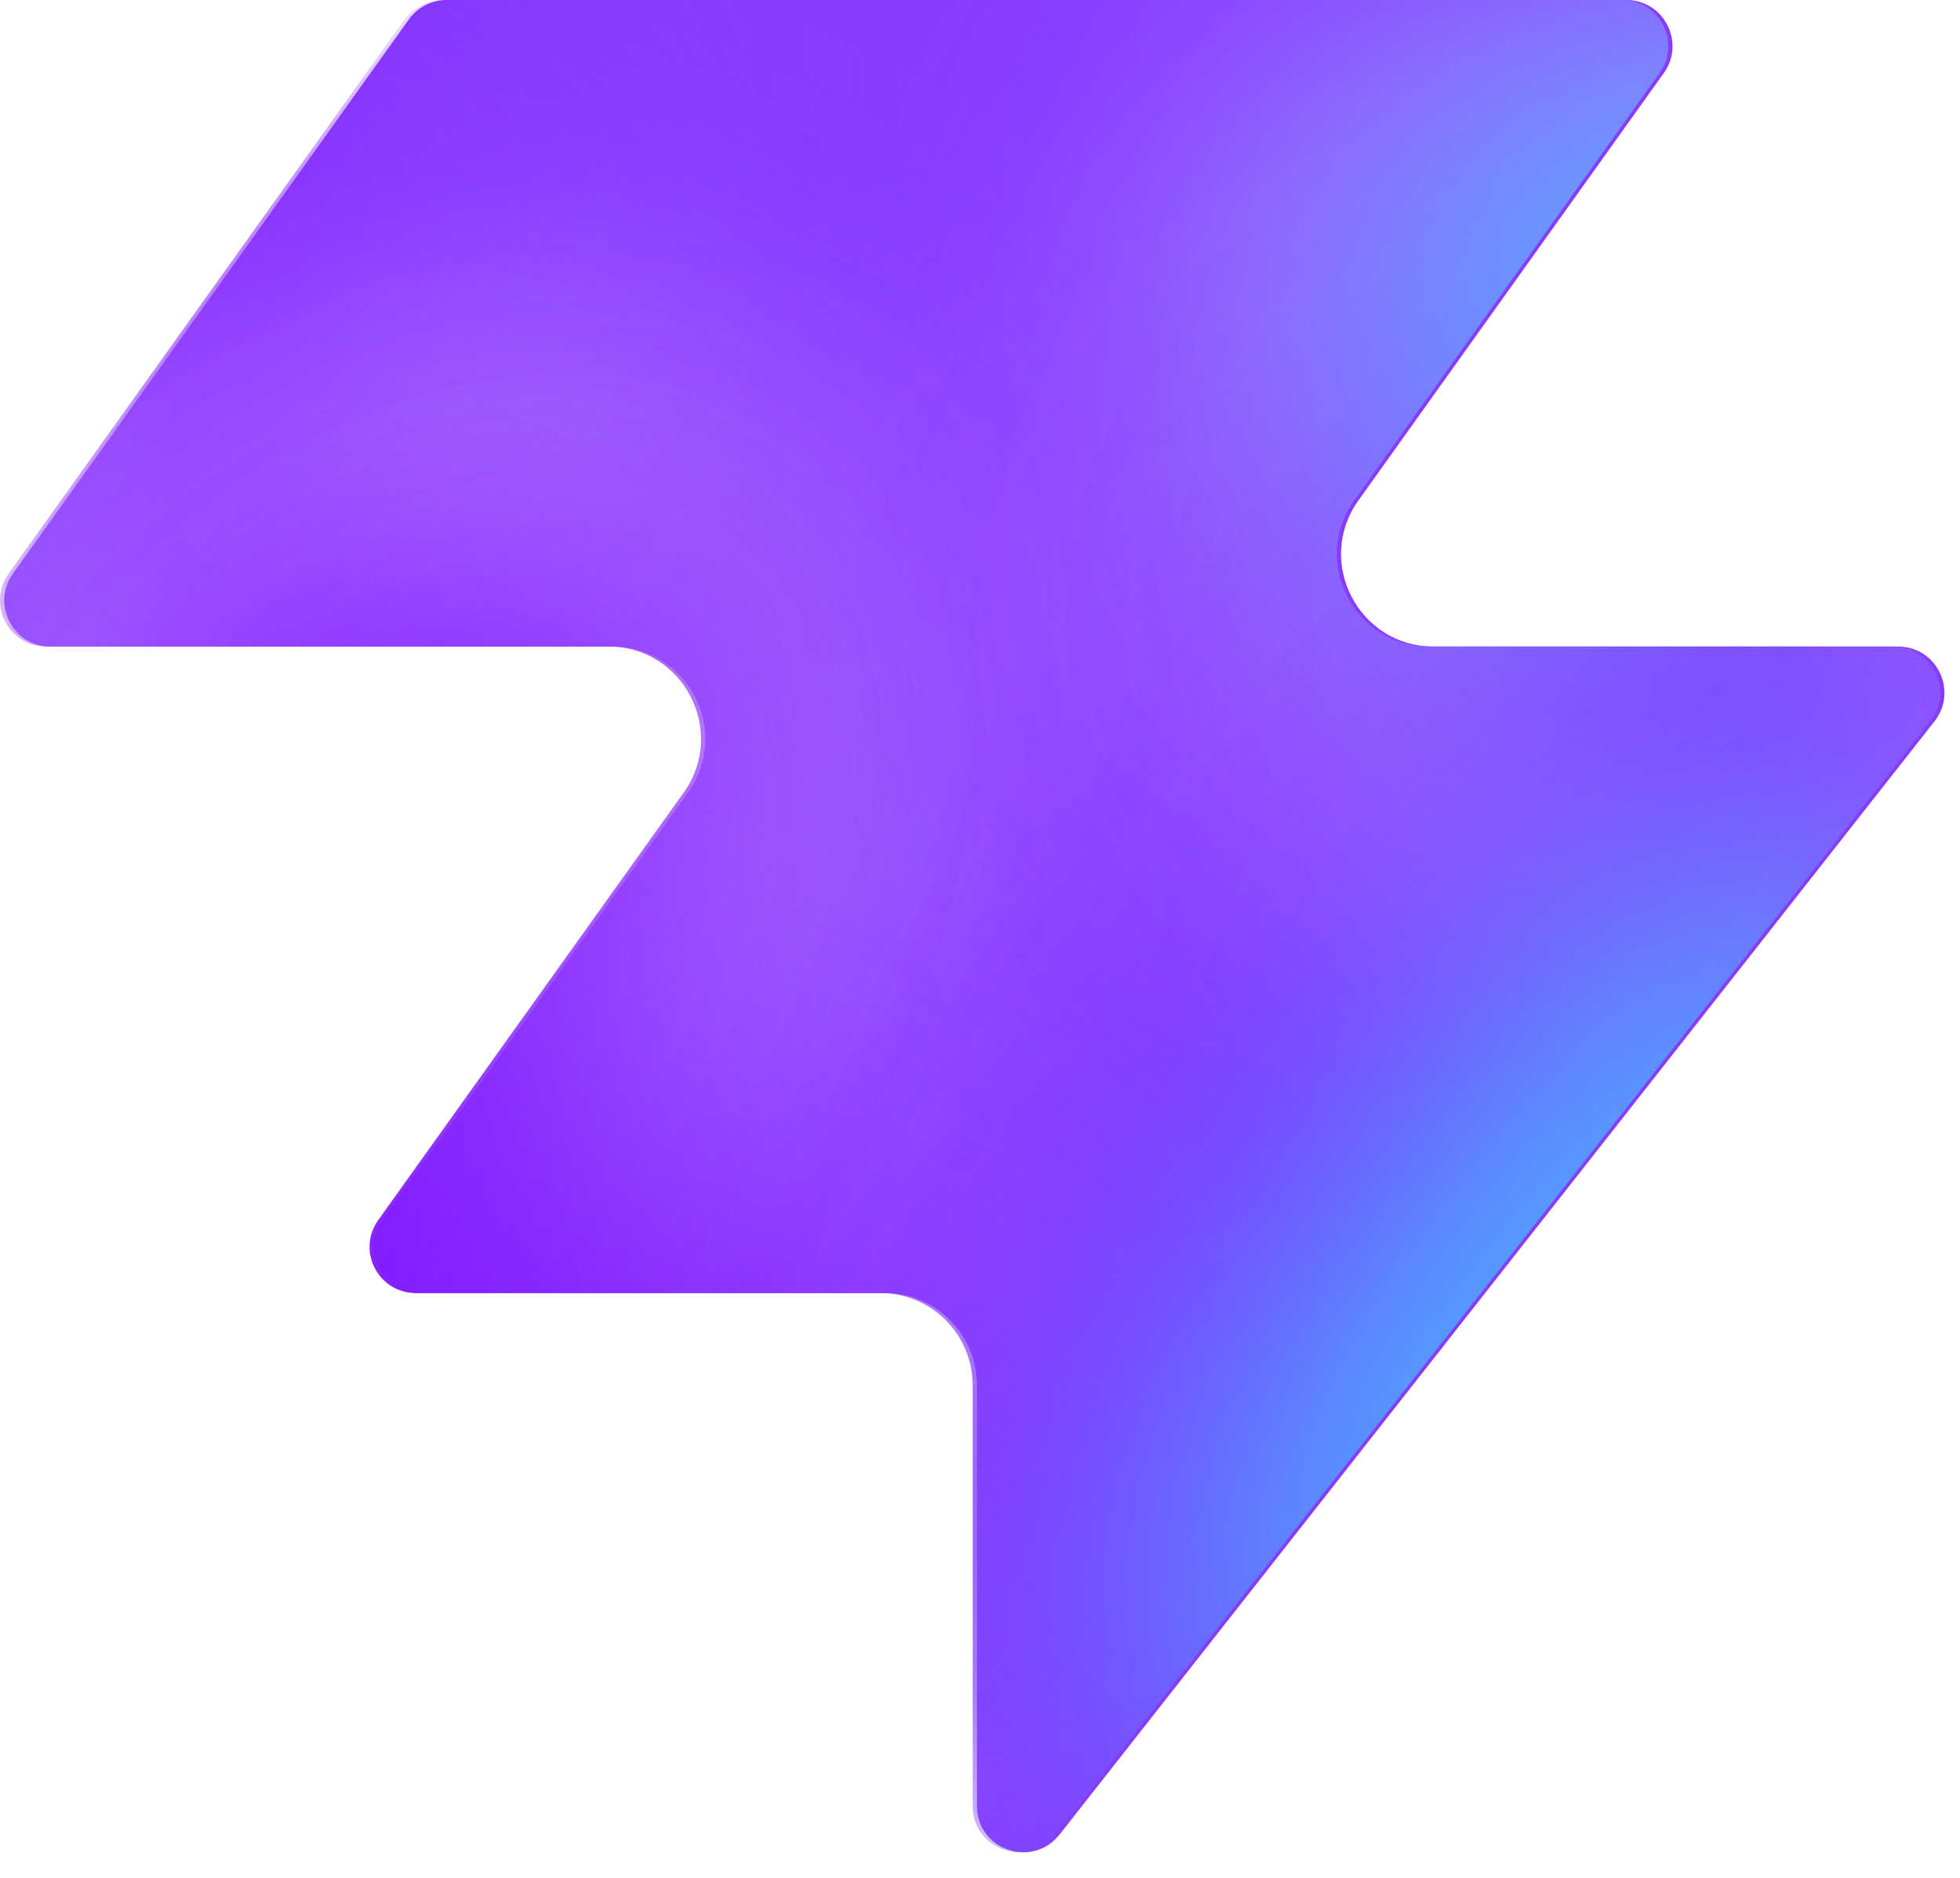
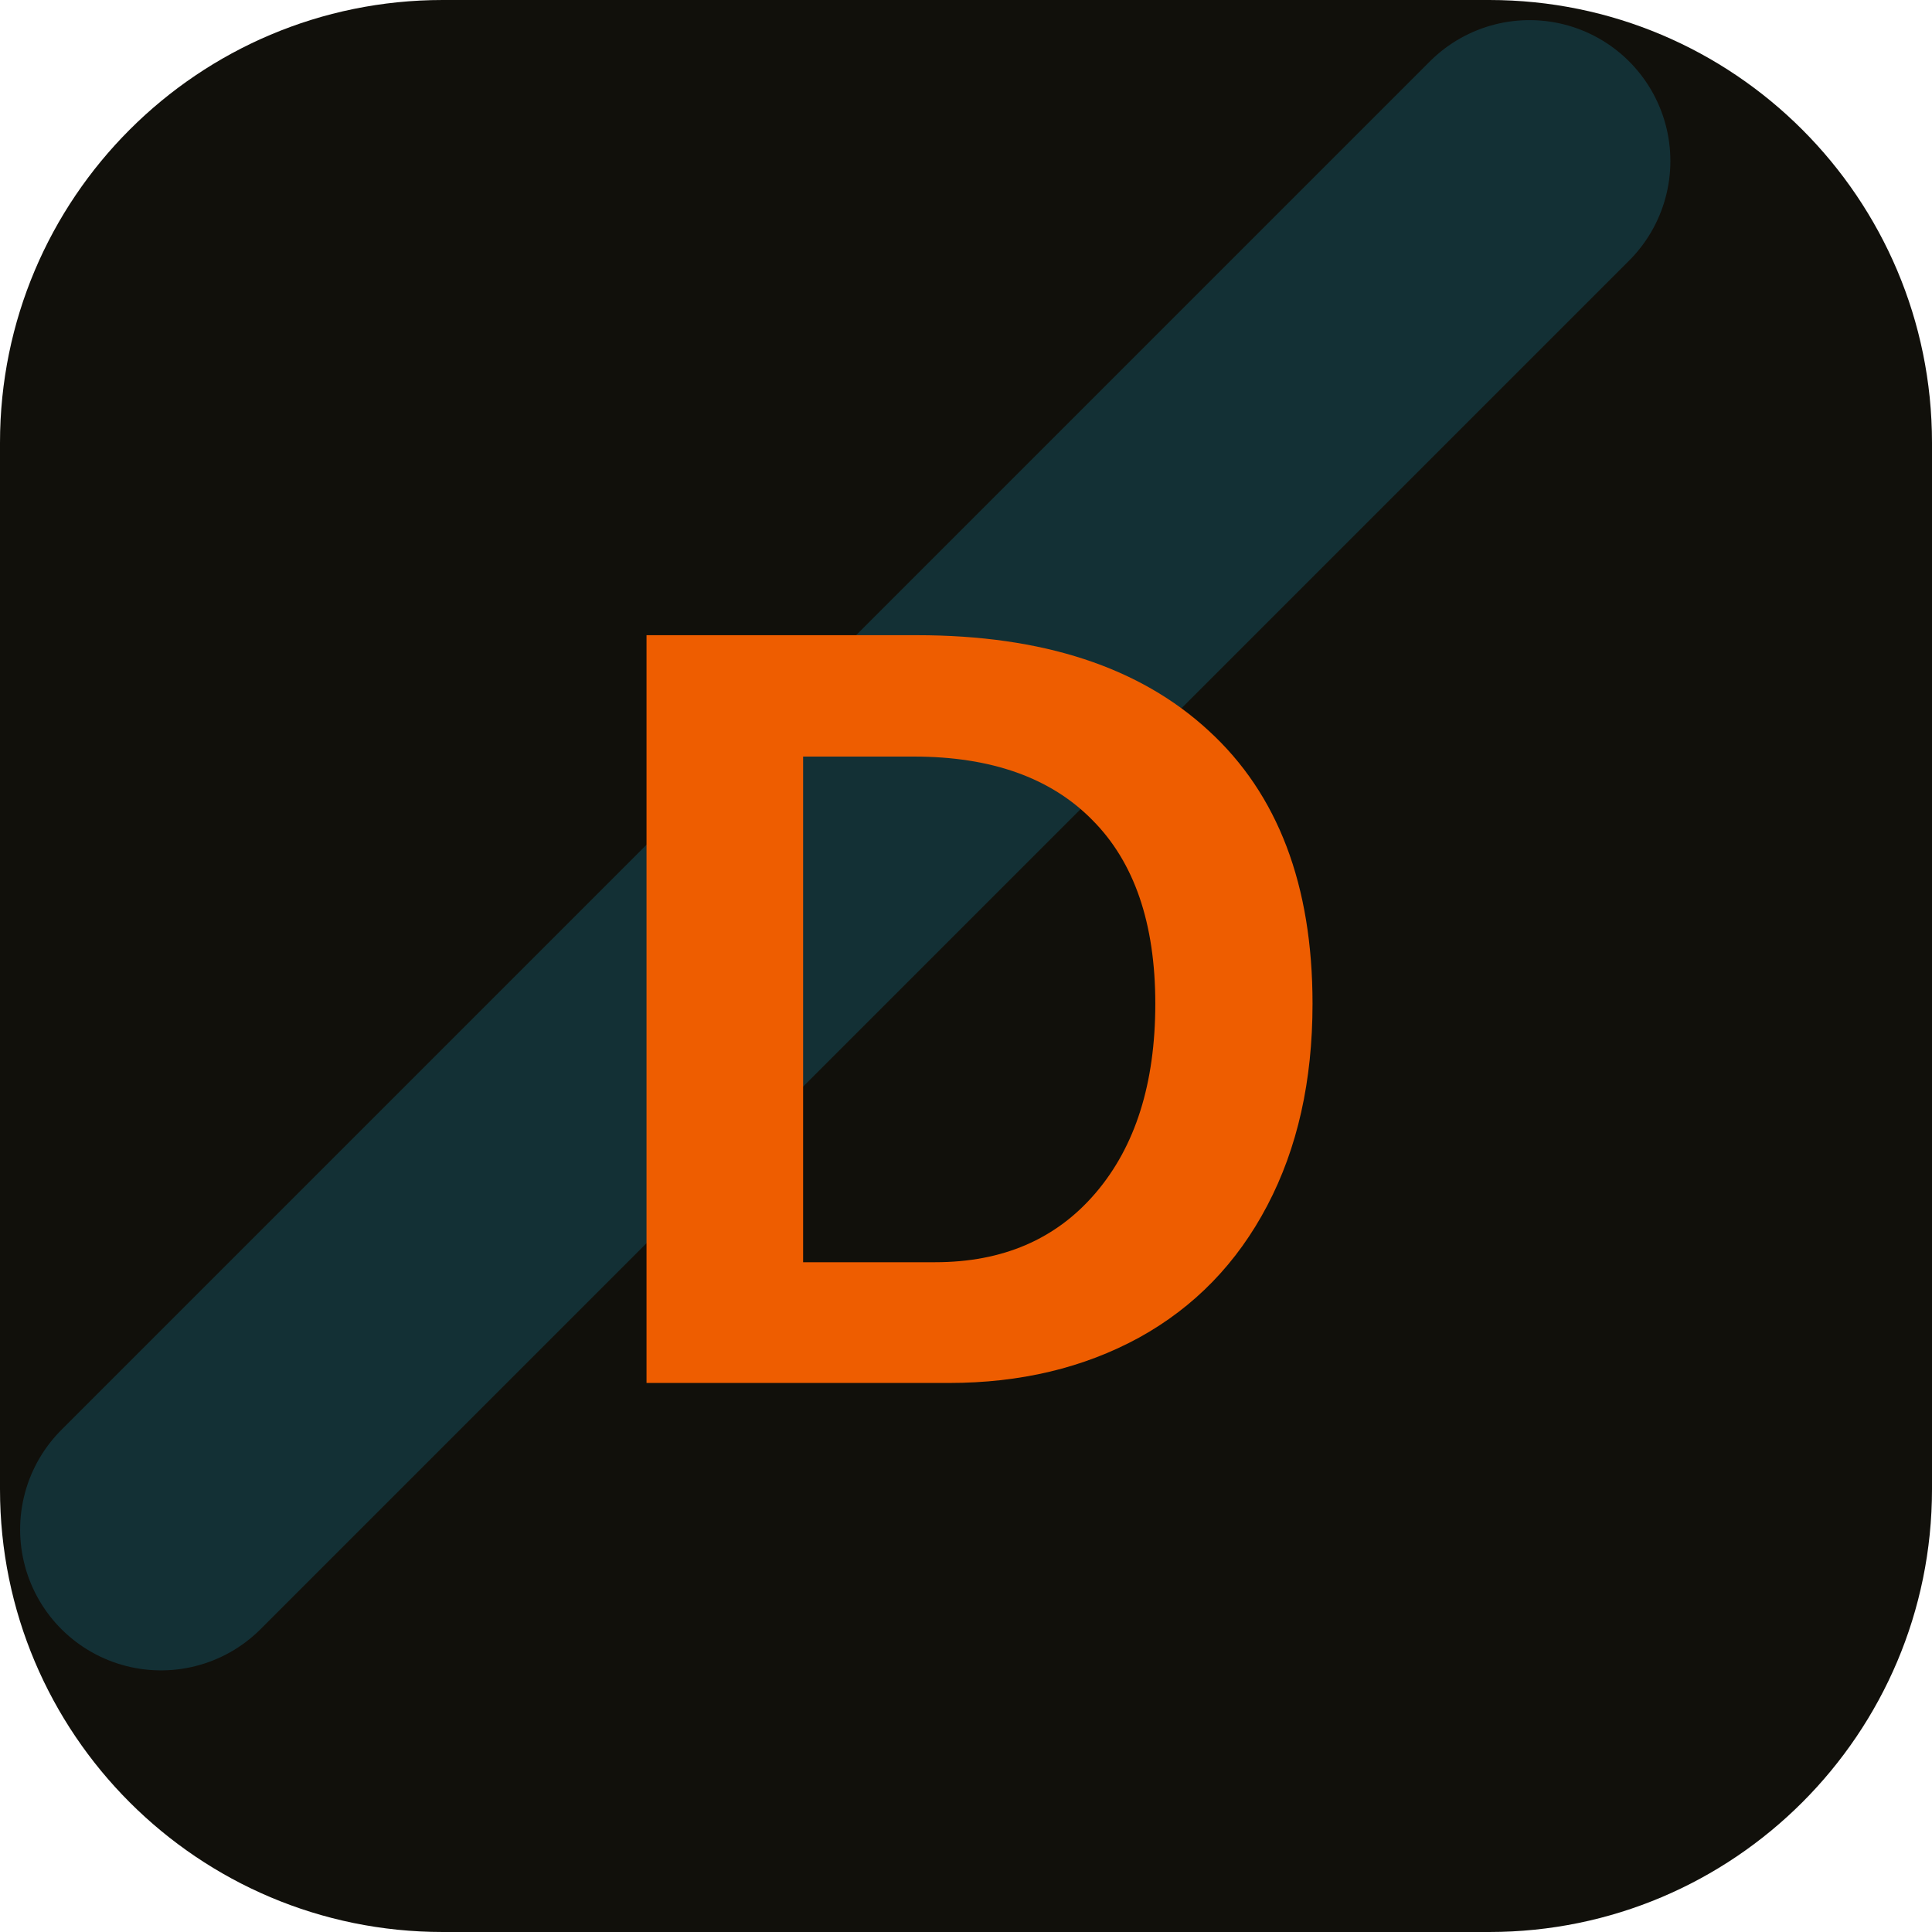
- <svg xmlns="http://www.w3.org/2000/svg" width="48" height="46" fill="none" viewBox="0 0 48 46">
-   <path fill="#863bff" d="M25.946 44.938c-.664.845-2.021.375-2.021-.698V33.937a2.26 2.26 0 0 0-2.262-2.262H10.287c-.92 0-1.456-1.04-.92-1.788l7.48-10.471c1.07-1.497 0-3.578-1.842-3.578H1.237c-.92 0-1.456-1.04-.92-1.788L10.013.474c.214-.297.556-.474.92-.474h28.894c.92 0 1.456 1.04.92 1.788l-7.48 10.471c-1.07 1.498 0 3.579 1.842 3.579h11.377c.943 0 1.473 1.088.89 1.83L25.947 44.94z" style="fill:#863bff;fill:color(display-p3 .525 .23 1);fill-opacity:1" />
-   <mask id="a" width="48" height="46" x="0" y="0" maskUnits="userSpaceOnUse" style="mask-type:alpha">
-     <path fill="#000" d="M25.842 44.938c-.664.844-2.021.375-2.021-.698V33.937a2.26 2.26 0 0 0-2.262-2.262H10.183c-.92 0-1.456-1.04-.92-1.788l7.48-10.471c1.07-1.498 0-3.579-1.842-3.579H1.133c-.92 0-1.456-1.04-.92-1.787L9.91.473c.214-.297.556-.474.92-.474h28.894c.92 0 1.456 1.04.92 1.788l-7.48 10.471c-1.07 1.498 0 3.578 1.842 3.578h11.377c.943 0 1.473 1.088.89 1.832L25.843 44.94z" style="fill:#000;fill-opacity:1" />
-   </mask>
-   <g mask="url(#a)">
-     <g filter="url(#b)">
-       <ellipse cx="5.508" cy="14.704" fill="#ede6ff" rx="5.508" ry="14.704" style="fill:#ede6ff;fill:color(display-p3 .927 .903 1);fill-opacity:1" transform="matrix(.00324 1 1 -.00324 -4.47 31.516)" />
-     </g>
-     <g filter="url(#c)">
-       <ellipse cx="10.399" cy="29.851" fill="#ede6ff" rx="10.399" ry="29.851" style="fill:#ede6ff;fill:color(display-p3 .927 .903 1);fill-opacity:1" transform="matrix(.00324 1 1 -.00324 -39.328 7.883)" />
-     </g>
-     <g filter="url(#d)">
-       <ellipse cx="5.508" cy="30.487" fill="#7e14ff" rx="5.508" ry="30.487" style="fill:#7e14ff;fill:color(display-p3 .492 .077 1);fill-opacity:1" transform="rotate(89.814 -25.913 -14.639)scale(1 -1)" />
-     </g>
-     <g filter="url(#e)">
-       <ellipse cx="5.508" cy="30.599" fill="#7e14ff" rx="5.508" ry="30.599" style="fill:#7e14ff;fill:color(display-p3 .492 .077 1);fill-opacity:1" transform="rotate(89.814 -32.644 -3.334)scale(1 -1)" />
-     </g>
-     <g filter="url(#f)">
-       <ellipse cx="5.508" cy="30.599" fill="#7e14ff" rx="5.508" ry="30.599" style="fill:#7e14ff;fill:color(display-p3 .492 .077 1);fill-opacity:1" transform="matrix(.00324 1 1 -.00324 -34.34 30.47)" />
-     </g>
-     <g filter="url(#g)">
-       <ellipse cx="14.072" cy="22.078" fill="#ede6ff" rx="14.072" ry="22.078" style="fill:#ede6ff;fill:color(display-p3 .927 .903 1);fill-opacity:1" transform="rotate(93.35 24.506 48.493)scale(-1 1)" />
-     </g>
-     <g filter="url(#h)">
-       <ellipse cx="3.47" cy="21.501" fill="#7e14ff" rx="3.47" ry="21.501" style="fill:#7e14ff;fill:color(display-p3 .492 .077 1);fill-opacity:1" transform="rotate(89.009 28.708 47.59)scale(-1 1)" />
-     </g>
-     <g filter="url(#i)">
-       <ellipse cx="3.47" cy="21.501" fill="#7e14ff" rx="3.47" ry="21.501" style="fill:#7e14ff;fill:color(display-p3 .492 .077 1);fill-opacity:1" transform="rotate(89.009 28.708 47.59)scale(-1 1)" />
-     </g>
-     <g filter="url(#j)">
-       <ellipse cx=".387" cy="8.972" fill="#7e14ff" rx="4.407" ry="29.108" style="fill:#7e14ff;fill:color(display-p3 .492 .077 1);fill-opacity:1" transform="rotate(39.51 .387 8.972)" />
-     </g>
-     <g filter="url(#k)">
-       <ellipse cx="47.523" cy="-6.092" fill="#7e14ff" rx="4.407" ry="29.108" style="fill:#7e14ff;fill:color(display-p3 .492 .077 1);fill-opacity:1" transform="rotate(37.892 47.523 -6.092)" />
-     </g>
-     <g filter="url(#l)">
-       <ellipse cx="41.412" cy="6.333" fill="#47bfff" rx="5.971" ry="9.665" style="fill:#47bfff;fill:color(display-p3 .28 .748 1);fill-opacity:1" transform="rotate(37.892 41.412 6.333)" />
-     </g>
-     <g filter="url(#m)">
-       <ellipse cx="-1.879" cy="38.332" fill="#7e14ff" rx="4.407" ry="29.108" style="fill:#7e14ff;fill:color(display-p3 .492 .077 1);fill-opacity:1" transform="rotate(37.892 -1.88 38.332)" />
-     </g>
-     <g filter="url(#n)">
-       <ellipse cx="-1.879" cy="38.332" fill="#7e14ff" rx="4.407" ry="29.108" style="fill:#7e14ff;fill:color(display-p3 .492 .077 1);fill-opacity:1" transform="rotate(37.892 -1.88 38.332)" />
-     </g>
-     <g filter="url(#o)">
-       <ellipse cx="35.651" cy="29.907" fill="#7e14ff" rx="4.407" ry="29.108" style="fill:#7e14ff;fill:color(display-p3 .492 .077 1);fill-opacity:1" transform="rotate(37.892 35.651 29.907)" />
-     </g>
-     <g filter="url(#p)">
-       <ellipse cx="38.418" cy="32.4" fill="#47bfff" rx="5.971" ry="15.297" style="fill:#47bfff;fill:color(display-p3 .28 .748 1);fill-opacity:1" transform="rotate(37.892 38.418 32.4)" />
-     </g>
-   </g>
-   <defs>
-     <filter id="b" width="60.045" height="41.654" x="-19.77" y="16.149" color-interpolation-filters="sRGB" filterUnits="userSpaceOnUse">
-       <feFlood flood-opacity="0" result="BackgroundImageFix" />
-       <feBlend in="SourceGraphic" in2="BackgroundImageFix" result="shape" />
-       <feGaussianBlur result="effect1_foregroundBlur_2002_17158" stdDeviation="7.659" />
-     </filter>
-     <filter id="c" width="90.34" height="51.437" x="-54.613" y="-7.533" color-interpolation-filters="sRGB" filterUnits="userSpaceOnUse">
-       <feFlood flood-opacity="0" result="BackgroundImageFix" />
-       <feBlend in="SourceGraphic" in2="BackgroundImageFix" result="shape" />
-       <feGaussianBlur result="effect1_foregroundBlur_2002_17158" stdDeviation="7.659" />
-     </filter>
-     <filter id="d" width="79.355" height="29.4" x="-49.64" y="2.03" color-interpolation-filters="sRGB" filterUnits="userSpaceOnUse">
-       <feFlood flood-opacity="0" result="BackgroundImageFix" />
-       <feBlend in="SourceGraphic" in2="BackgroundImageFix" result="shape" />
-       <feGaussianBlur result="effect1_foregroundBlur_2002_17158" stdDeviation="4.596" />
-     </filter>
-     <filter id="e" width="79.579" height="29.4" x="-45.045" y="20.029" color-interpolation-filters="sRGB" filterUnits="userSpaceOnUse">
-       <feFlood flood-opacity="0" result="BackgroundImageFix" />
-       <feBlend in="SourceGraphic" in2="BackgroundImageFix" result="shape" />
-       <feGaussianBlur result="effect1_foregroundBlur_2002_17158" stdDeviation="4.596" />
-     </filter>
-     <filter id="f" width="79.579" height="29.4" x="-43.513" y="21.178" color-interpolation-filters="sRGB" filterUnits="userSpaceOnUse">
-       <feFlood flood-opacity="0" result="BackgroundImageFix" />
-       <feBlend in="SourceGraphic" in2="BackgroundImageFix" result="shape" />
-       <feGaussianBlur result="effect1_foregroundBlur_2002_17158" stdDeviation="4.596" />
-     </filter>
-     <filter id="g" width="74.749" height="58.852" x="15.756" y="-17.901" color-interpolation-filters="sRGB" filterUnits="userSpaceOnUse">
-       <feFlood flood-opacity="0" result="BackgroundImageFix" />
-       <feBlend in="SourceGraphic" in2="BackgroundImageFix" result="shape" />
-       <feGaussianBlur result="effect1_foregroundBlur_2002_17158" stdDeviation="7.659" />
-     </filter>
-     <filter id="h" width="61.377" height="25.362" x="23.548" y="2.284" color-interpolation-filters="sRGB" filterUnits="userSpaceOnUse">
-       <feFlood flood-opacity="0" result="BackgroundImageFix" />
-       <feBlend in="SourceGraphic" in2="BackgroundImageFix" result="shape" />
-       <feGaussianBlur result="effect1_foregroundBlur_2002_17158" stdDeviation="4.596" />
-     </filter>
-     <filter id="i" width="61.377" height="25.362" x="23.548" y="2.284" color-interpolation-filters="sRGB" filterUnits="userSpaceOnUse">
-       <feFlood flood-opacity="0" result="BackgroundImageFix" />
-       <feBlend in="SourceGraphic" in2="BackgroundImageFix" result="shape" />
-       <feGaussianBlur result="effect1_foregroundBlur_2002_17158" stdDeviation="4.596" />
-     </filter>
-     <filter id="j" width="56.045" height="63.649" x="-27.636" y="-22.853" color-interpolation-filters="sRGB" filterUnits="userSpaceOnUse">
-       <feFlood flood-opacity="0" result="BackgroundImageFix" />
-       <feBlend in="SourceGraphic" in2="BackgroundImageFix" result="shape" />
-       <feGaussianBlur result="effect1_foregroundBlur_2002_17158" stdDeviation="4.596" />
-     </filter>
-     <filter id="k" width="54.814" height="64.646" x="20.116" y="-38.415" color-interpolation-filters="sRGB" filterUnits="userSpaceOnUse">
-       <feFlood flood-opacity="0" result="BackgroundImageFix" />
-       <feBlend in="SourceGraphic" in2="BackgroundImageFix" result="shape" />
-       <feGaussianBlur result="effect1_foregroundBlur_2002_17158" stdDeviation="4.596" />
-     </filter>
-     <filter id="l" width="33.541" height="35.313" x="24.641" y="-11.323" color-interpolation-filters="sRGB" filterUnits="userSpaceOnUse">
-       <feFlood flood-opacity="0" result="BackgroundImageFix" />
-       <feBlend in="SourceGraphic" in2="BackgroundImageFix" result="shape" />
-       <feGaussianBlur result="effect1_foregroundBlur_2002_17158" stdDeviation="4.596" />
-     </filter>
-     <filter id="m" width="54.814" height="64.646" x="-29.286" y="6.009" color-interpolation-filters="sRGB" filterUnits="userSpaceOnUse">
-       <feFlood flood-opacity="0" result="BackgroundImageFix" />
-       <feBlend in="SourceGraphic" in2="BackgroundImageFix" result="shape" />
-       <feGaussianBlur result="effect1_foregroundBlur_2002_17158" stdDeviation="4.596" />
-     </filter>
-     <filter id="n" width="54.814" height="64.646" x="-29.286" y="6.009" color-interpolation-filters="sRGB" filterUnits="userSpaceOnUse">
-       <feFlood flood-opacity="0" result="BackgroundImageFix" />
-       <feBlend in="SourceGraphic" in2="BackgroundImageFix" result="shape" />
-       <feGaussianBlur result="effect1_foregroundBlur_2002_17158" stdDeviation="4.596" />
-     </filter>
-     <filter id="o" width="54.814" height="64.646" x="8.244" y="-2.416" color-interpolation-filters="sRGB" filterUnits="userSpaceOnUse">
-       <feFlood flood-opacity="0" result="BackgroundImageFix" />
-       <feBlend in="SourceGraphic" in2="BackgroundImageFix" result="shape" />
-       <feGaussianBlur result="effect1_foregroundBlur_2002_17158" stdDeviation="4.596" />
-     </filter>
-     <filter id="p" width="39.409" height="43.623" x="18.713" y="10.588" color-interpolation-filters="sRGB" filterUnits="userSpaceOnUse">
-       <feFlood flood-opacity="0" result="BackgroundImageFix" />
-       <feBlend in="SourceGraphic" in2="BackgroundImageFix" result="shape" />
-       <feGaussianBlur result="effect1_foregroundBlur_2002_17158" stdDeviation="4.596" />
-     </filter>
-   </defs>
+ <svg xmlns="http://www.w3.org/2000/svg" viewBox="0 0 48 48">
+   <rect width="48" height="48" rx="11" fill="#11100b" />
+   <path d="M4 38 38 4" stroke="#175669" stroke-width="7" stroke-linecap="round" opacity="0.45" />
+   <text x="24" y="25" text-anchor="middle" dominant-baseline="central" font-family="Arial, Helvetica, sans-serif" font-weight="800" font-size="27" fill="#ee5d00">D</text>
</svg>
